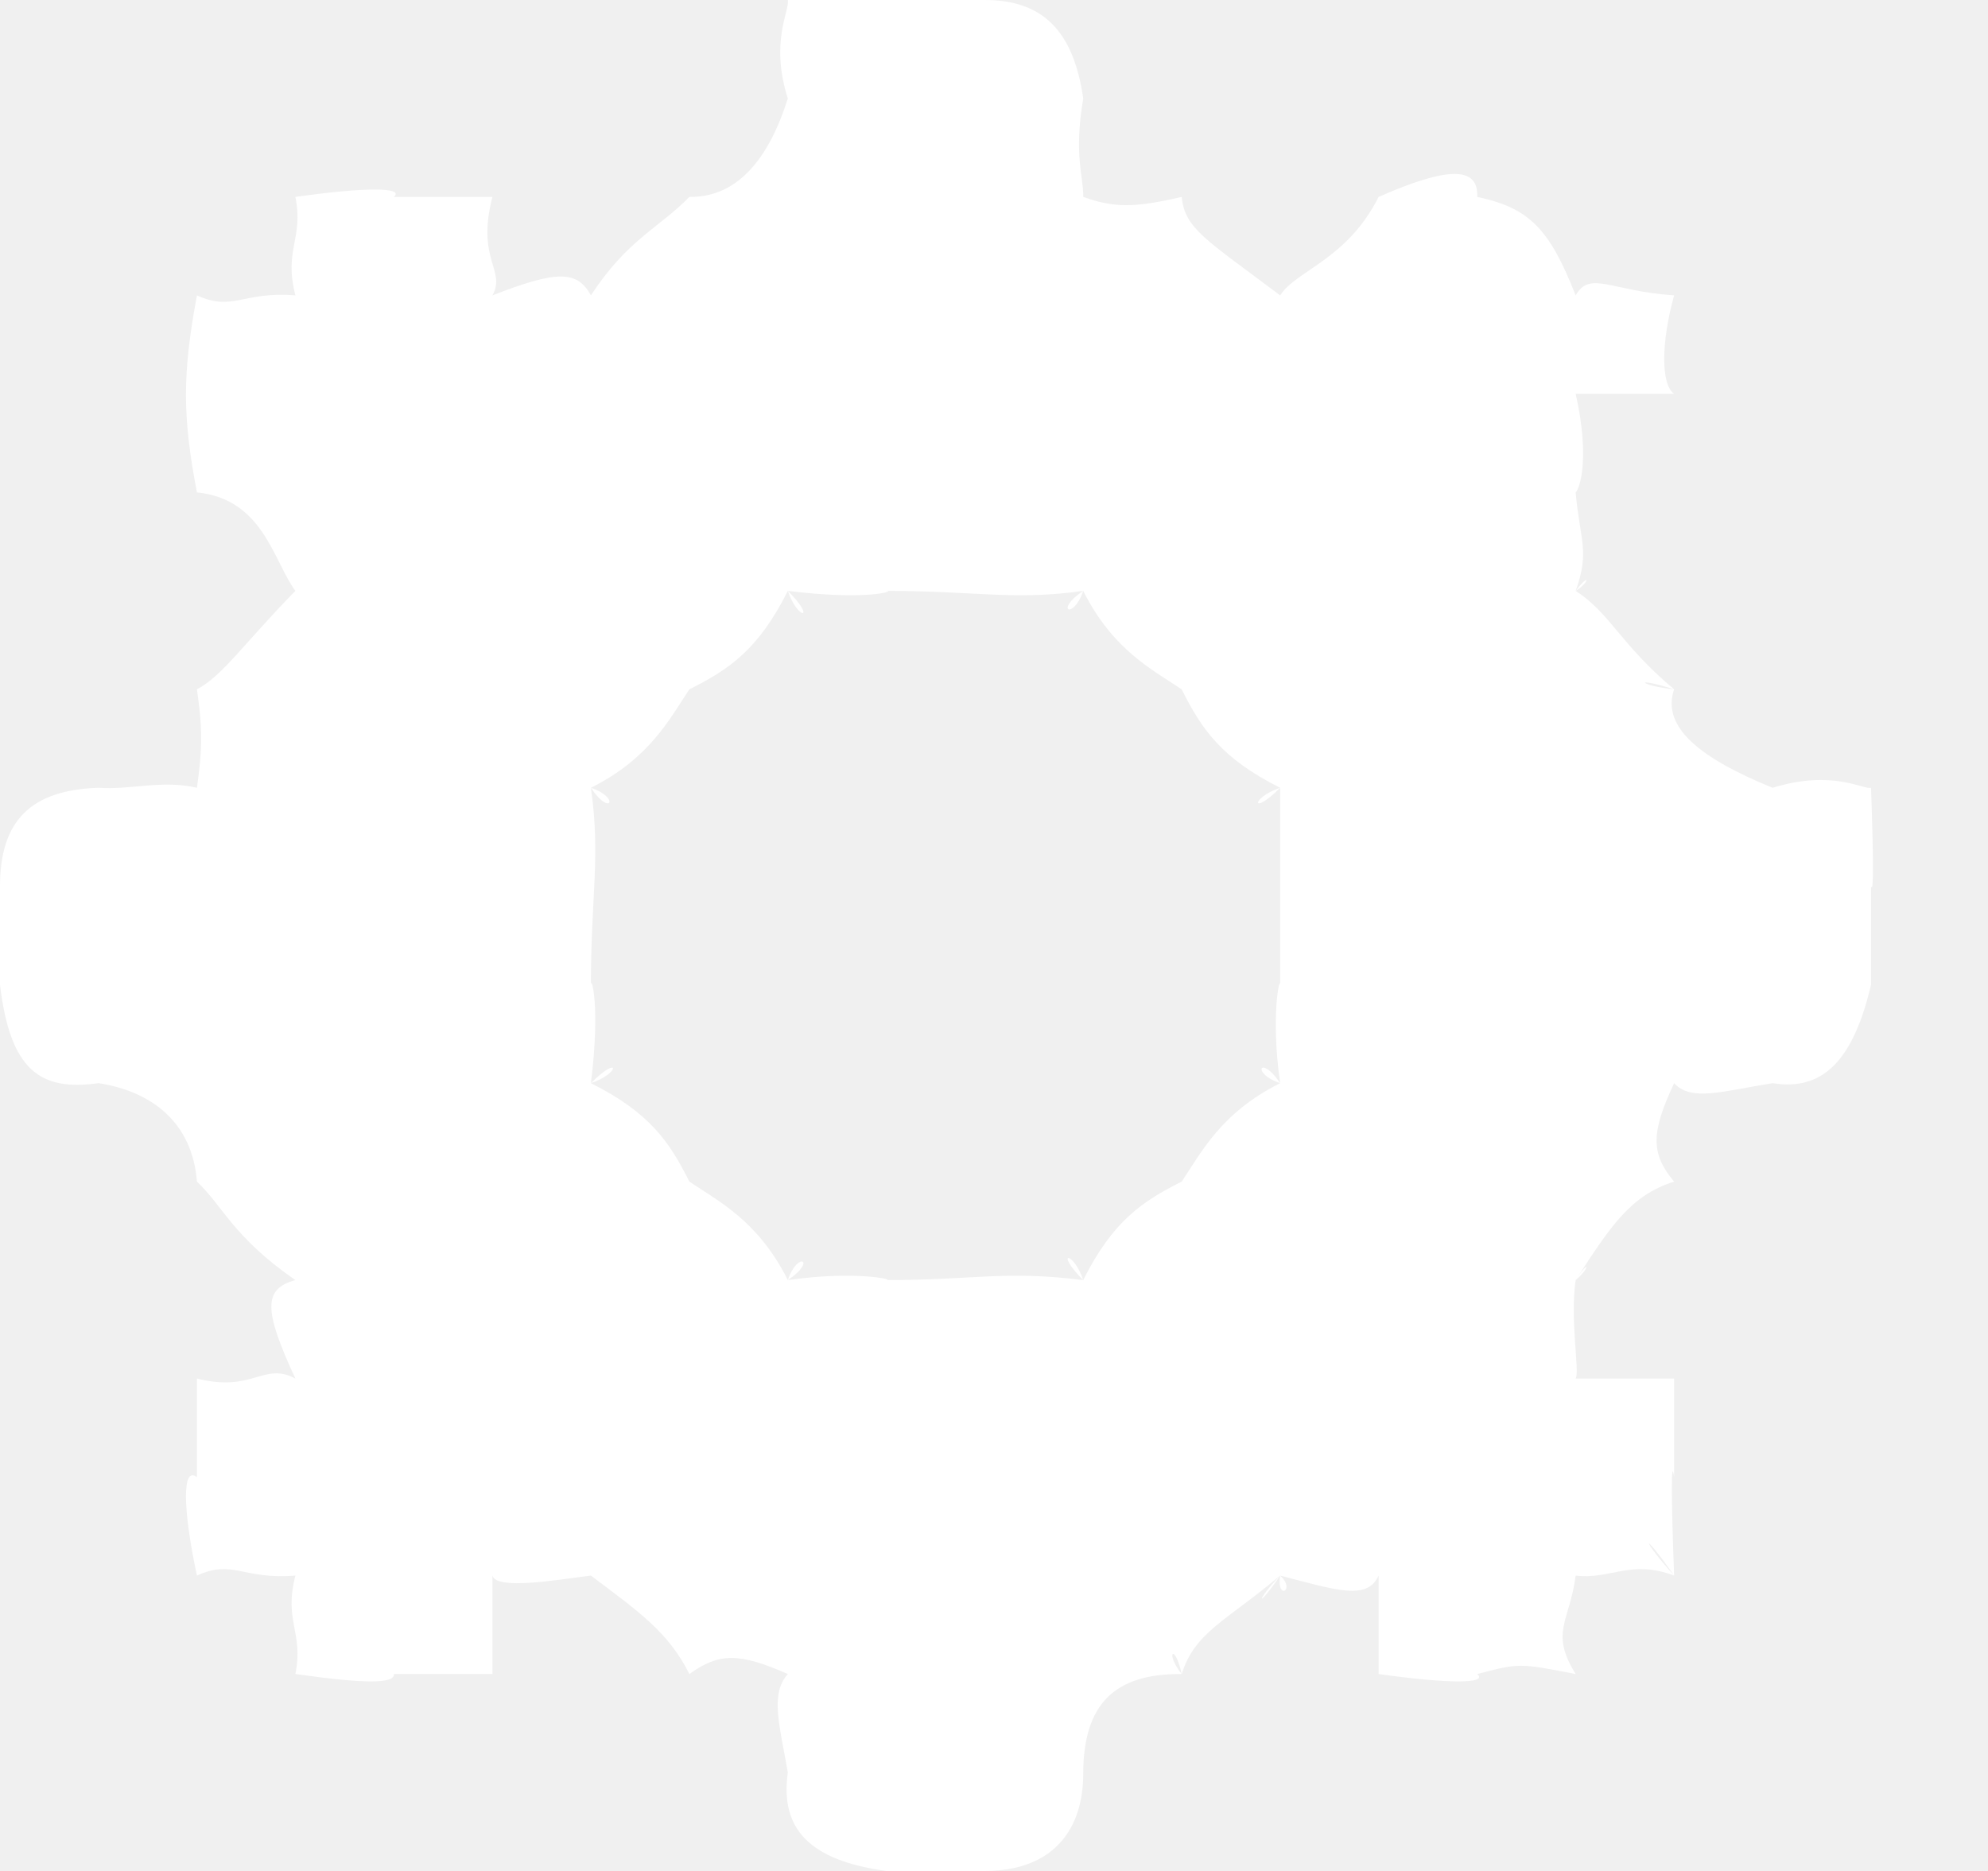
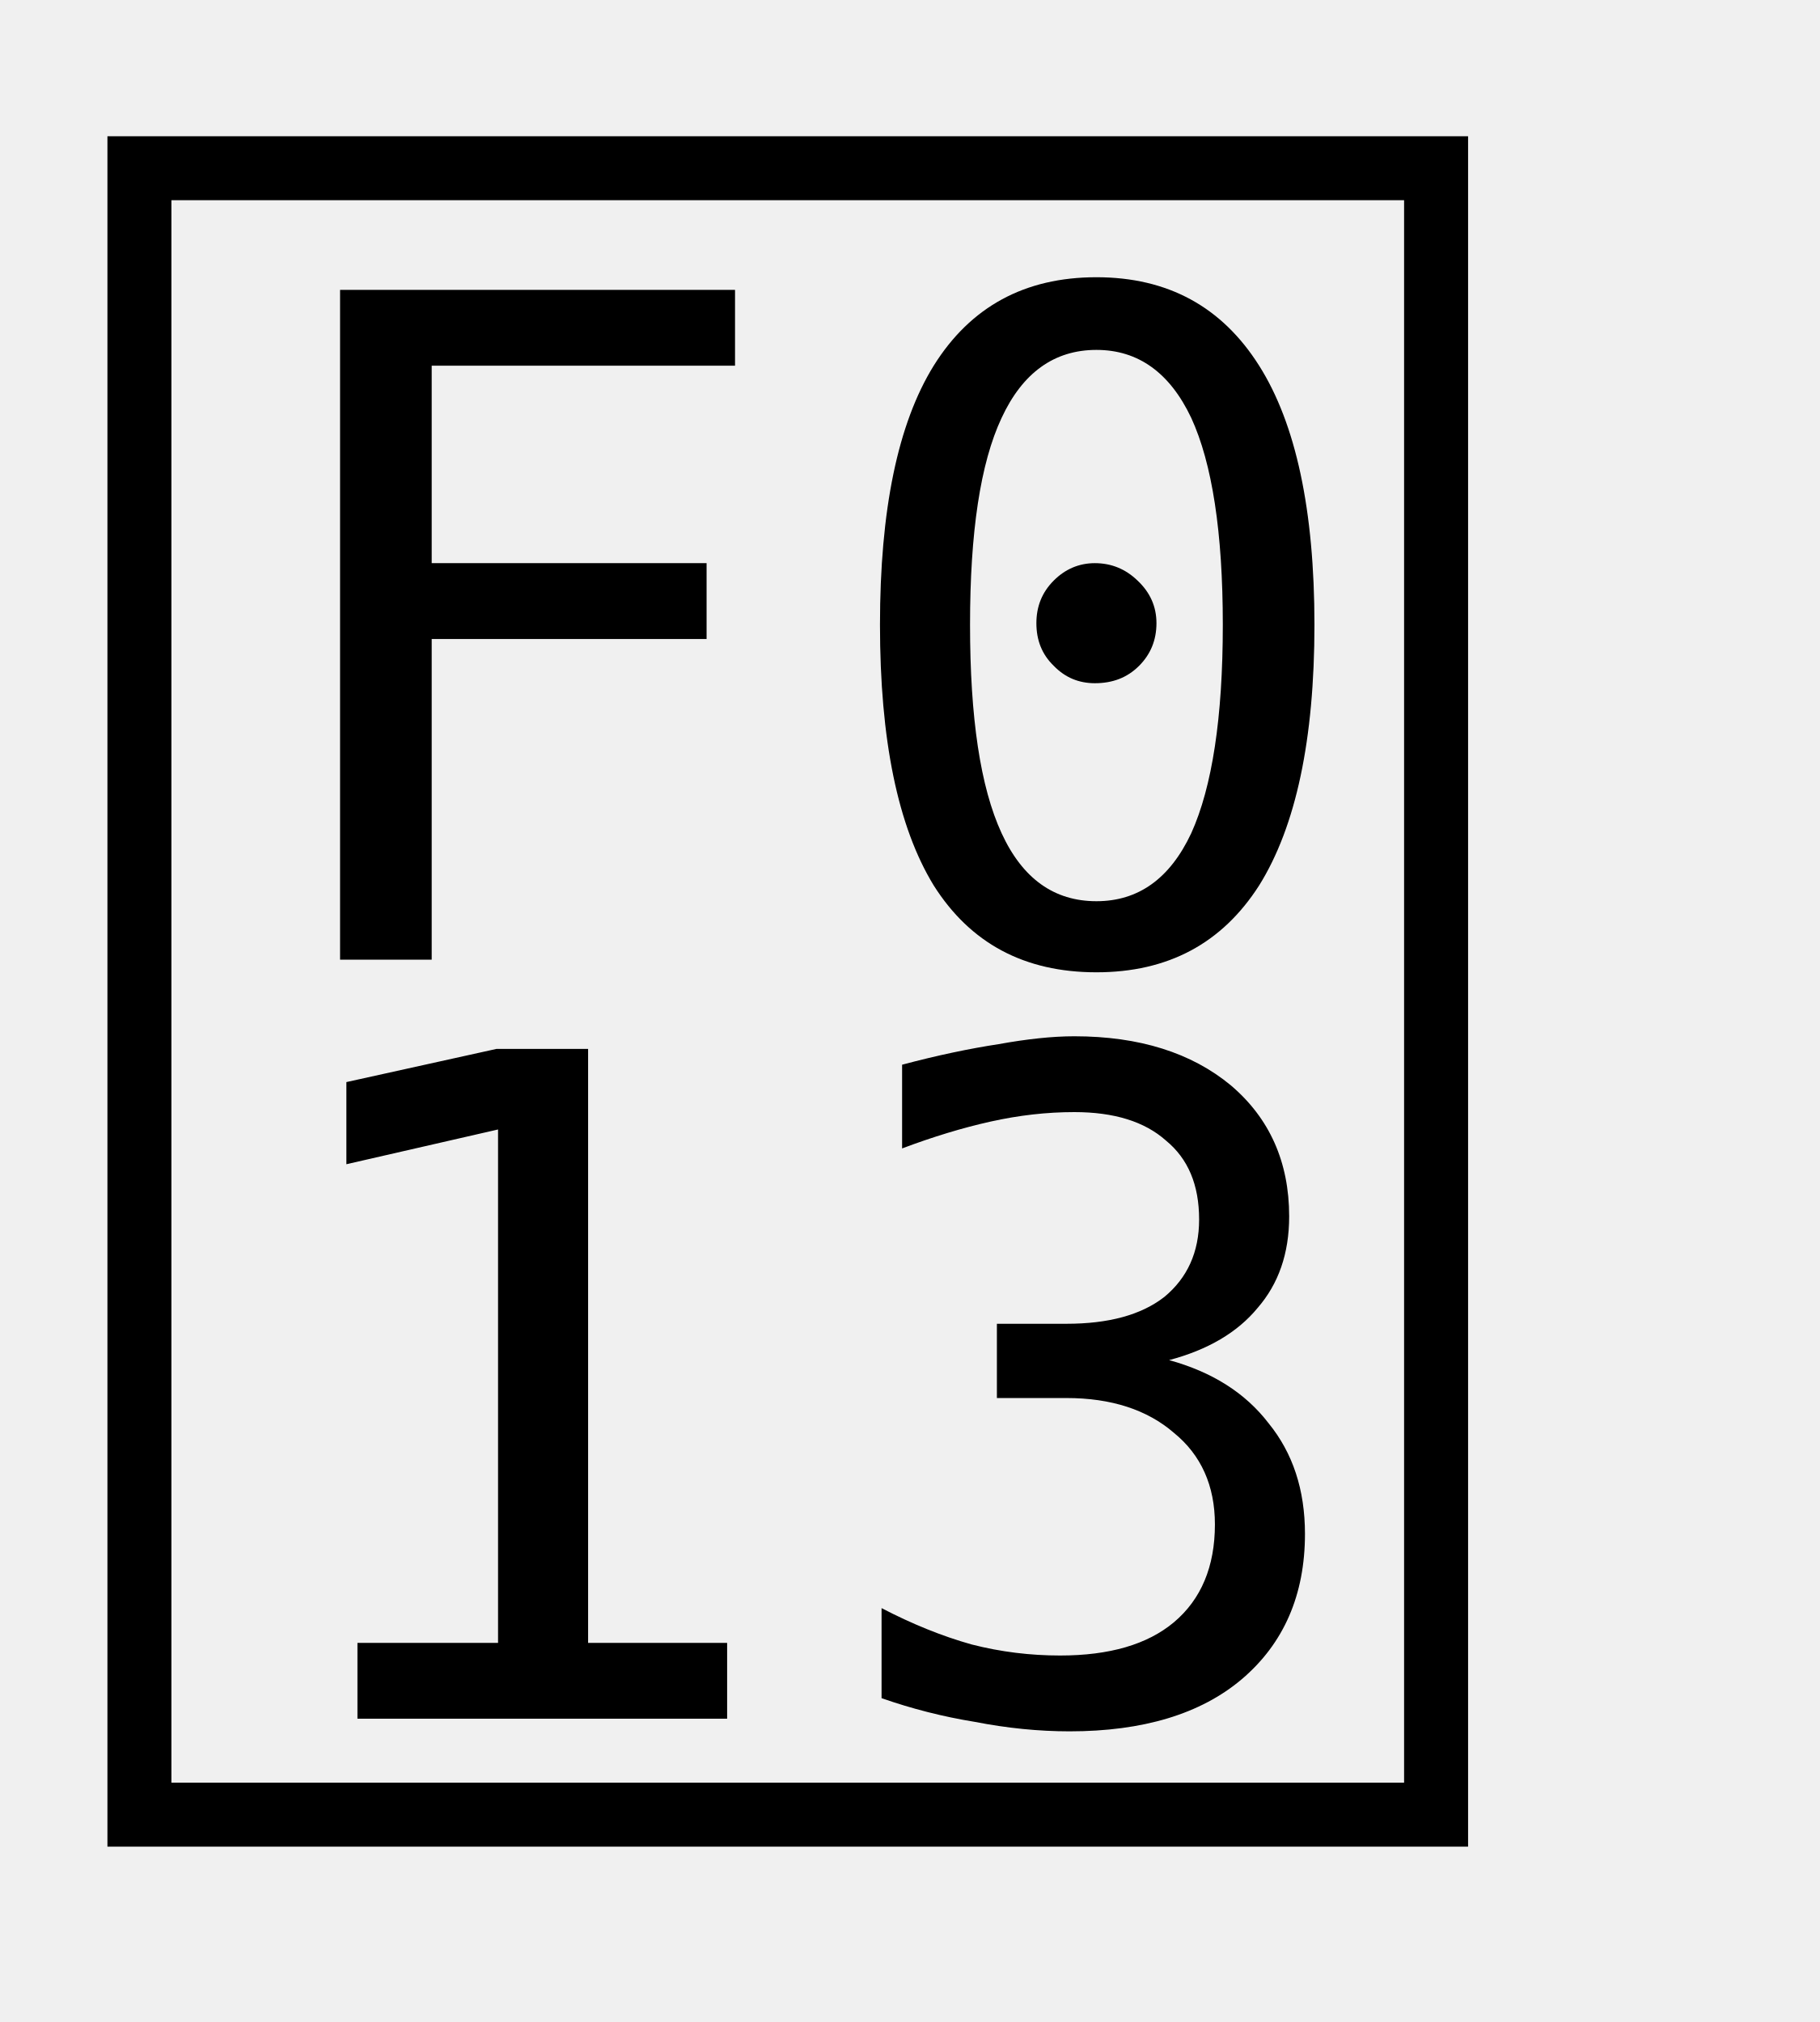
- <svg xmlns="http://www.w3.org/2000/svg" width="17px" height="16px" viewBox="0 0 17 16" version="1.1">
+ <svg xmlns="http://www.w3.org/2000/svg" width="18px" height="20px" viewBox="15 14 18 20" version="1.1">
  <defs />
-   <g id="Page-1" stroke="none" stroke-width="1" fill="none" fill-rule="evenodd">
-     <g id="Artboard" transform="translate(-1801, -91)" fill="#FFFFFF">
-       <g id="Group-5" transform="translate(1789, 80)">
-         <path d="M28,17.737 L28,17.737 C27.935,17.756 27.675,17.578 27.158,17.737 L27.158,17.737 L27.158,17.737 C26.549,17.489 26.203,17.222 26.316,16.895 C26.03,16.867 25.943,16.778 26.316,16.895 C25.857,16.511 25.77,16.244 25.474,16.053 L25.474,16.053 C25.597,15.978 25.597,15.889 25.474,16.053 L25.474,16.053 C25.597,15.711 25.51,15.622 25.474,15.211 C25.51,15.178 25.597,14.911 25.474,14.368 L25.474,14.368 L26.316,14.368 L26.316,14.368 C26.203,14.289 26.203,13.933 26.316,13.526 L26.316,13.526 C25.77,13.489 25.597,13.311 25.474,13.526 C25.25,12.956 25.077,12.778 24.632,12.684 L24.632,12.684 C24.644,12.422 24.384,12.422 23.789,12.684 L23.789,12.684 L23.789,12.684 C23.518,13.222 23.085,13.311 22.947,13.526 C22.652,13.222 22.652,13.222 22.947,13.526 C22.306,13.044 22.133,12.956 22.105,12.684 L22.105,12.684 L22.105,12.684 C21.7,12.778 21.526,12.778 21.263,12.684 C21.267,12.511 21.18,12.333 21.263,11.842 L21.263,11.842 L21.263,11.842 C21.18,11.267 20.92,11 20.421,11 L20.421,11 L20.421,11 L19.579,11 L19.579,11 L19.579,11 L18.737,11 C18.755,11.089 18.582,11.356 18.737,11.842 L18.737,11.842 C18.582,12.333 18.322,12.689 17.895,12.684 L17.895,12.684 C17.629,12.956 17.369,13.044 17.053,13.526 L17.053,13.526 C17.11,13.222 17.11,13.222 17.053,13.526 C16.936,13.311 16.763,13.311 16.211,13.526 C16.33,13.311 16.07,13.222 16.211,12.684 L16.211,12.684 L15.368,12.684 C15.464,12.6 15.118,12.6 14.526,12.684 L14.526,12.684 L14.526,12.684 C14.598,13.044 14.425,13.133 14.526,13.526 C14.078,13.489 13.992,13.667 13.684,13.526 L13.684,13.526 L13.684,13.526 C13.559,14.2 13.559,14.556 13.684,15.211 L13.684,15.211 C14.252,15.267 14.338,15.8 14.526,16.053 L14.526,16.053 C14.078,16.511 13.905,16.778 13.684,16.895 L13.684,16.895 L13.684,16.895 C13.732,17.222 13.732,17.4 13.684,17.737 C13.386,17.667 13.126,17.756 12.842,17.737 L12.842,17.737 L12.842,17.737 C12.26,17.756 12,18.022 12,18.579 L12,18.579 L12,18.579 L12,19.421 L12,19.421 L12,19.421 L12,19.421 L12,19.421 C12.087,20.156 12.346,20.333 12.842,20.263 L12.842,20.263 L12.842,20.263 C13.299,20.333 13.645,20.6 13.684,21.105 L13.684,21.105 L13.684,21.105 L13.684,21.105 C13.905,21.311 13.992,21.578 14.526,21.947 L14.526,21.947 C14.165,21.844 14.165,21.844 14.526,21.947 C14.252,22.022 14.252,22.2 14.526,22.789 C14.252,22.644 14.165,22.911 13.684,22.789 L13.684,22.789 L13.684,23.632 L13.684,23.632 C13.559,23.533 13.559,23.889 13.684,24.474 L13.684,24.474 C13.992,24.333 14.078,24.511 14.526,24.474 L14.526,24.474 C14.425,24.867 14.598,24.956 14.526,25.316 L14.526,25.316 C15.118,25.4 15.378,25.4 15.368,25.316 L16.211,25.316 L16.211,24.474 C16.244,24.6 16.763,24.511 17.053,24.474 L17.053,24.474 L17.053,24.474 C17.456,24.778 17.716,24.956 17.895,25.316 L17.895,25.316 C18.149,25.133 18.322,25.133 18.737,25.316 C18.582,25.489 18.668,25.756 18.737,26.158 L18.737,26.158 L18.737,26.158 C18.668,26.644 18.928,26.911 19.579,27 L19.579,27 L19.579,27 L20.421,27 L20.421,27 C21.007,27 21.267,26.644 21.263,26.158 L21.263,26.158 C21.267,25.578 21.526,25.311 22.105,25.316 C21.959,25.133 22.046,25.044 22.105,25.316 C22.219,24.956 22.479,24.867 22.947,24.474 C22.739,24.778 22.739,24.689 22.947,24.474 C22.912,24.689 23.085,24.6 22.947,24.474 C23.432,24.6 23.691,24.689 23.789,24.474 L23.789,25.316 L23.789,25.316 C24.384,25.4 24.731,25.4 24.632,25.316 L24.632,25.316 C24.991,25.222 24.991,25.222 25.474,25.316 C25.25,24.956 25.424,24.867 25.474,24.474 C25.77,24.511 25.943,24.333 26.316,24.474 C26.03,24.156 26.03,24.067 26.316,24.474 C26.29,23.8 26.29,23.444 26.316,23.632 L26.316,23.632 L26.316,22.789 L25.474,22.789 C25.51,22.733 25.424,22.289 25.474,21.947 C25.597,21.844 25.597,21.756 25.474,21.947 C25.77,21.489 25.943,21.222 26.316,21.105 L26.316,21.105 C26.116,20.867 26.116,20.689 26.316,20.263 C26.463,20.422 26.723,20.333 27.158,20.263 L27.158,20.263 L27.158,20.263 C27.589,20.333 27.848,20.067 28,19.421 L28,19.421 L28,18.579 C28.022,18.644 28.022,18.378 28,17.737 L28,17.737 L28,17.737 Z M22.947,19.421 L22.947,19.421 C22.947,19.337 22.863,19.674 22.947,20.263 C22.779,20.011 22.695,20.179 22.947,20.263 C22.442,20.516 22.274,20.853 22.105,21.105 C21.768,21.274 21.516,21.442 21.263,21.947 C21.179,21.695 21.011,21.695 21.263,21.947 C20.589,21.863 20.337,21.947 19.579,21.947 L19.579,21.947 C19.663,21.947 19.326,21.863 18.737,21.947 C18.989,21.779 18.821,21.695 18.737,21.947 C18.484,21.442 18.147,21.274 17.895,21.105 C17.726,20.768 17.558,20.516 17.053,20.263 C17.305,20.179 17.305,20.011 17.053,20.263 C17.137,19.589 17.053,19.337 17.053,19.421 C17.053,18.663 17.137,18.326 17.053,17.737 C17.221,17.989 17.305,17.821 17.053,17.737 C17.558,17.484 17.726,17.147 17.895,16.895 C18.232,16.726 18.484,16.558 18.737,16.053 C18.821,16.305 18.989,16.305 18.737,16.053 C19.411,16.137 19.663,16.053 19.579,16.053 L19.579,16.053 C20.337,16.053 20.674,16.137 21.263,16.053 C21.011,16.221 21.179,16.305 21.263,16.053 C21.516,16.558 21.853,16.726 22.105,16.895 C22.274,17.232 22.442,17.484 22.947,17.737 C22.695,17.821 22.695,17.989 22.947,17.737 L22.947,19.421 L22.947,19.421 L22.947,19.421 L22.947,19.421 Z" id="path-1" />
-       </g>
-     </g>
-   </g>
+   <text id="" stroke="none" fill-rule="evenodd" font-family="FontAwesome" font-size="20" font-weight="normal">
+     <tspan x="15.429" y="31"></tspan>
+   </text>
</svg>
